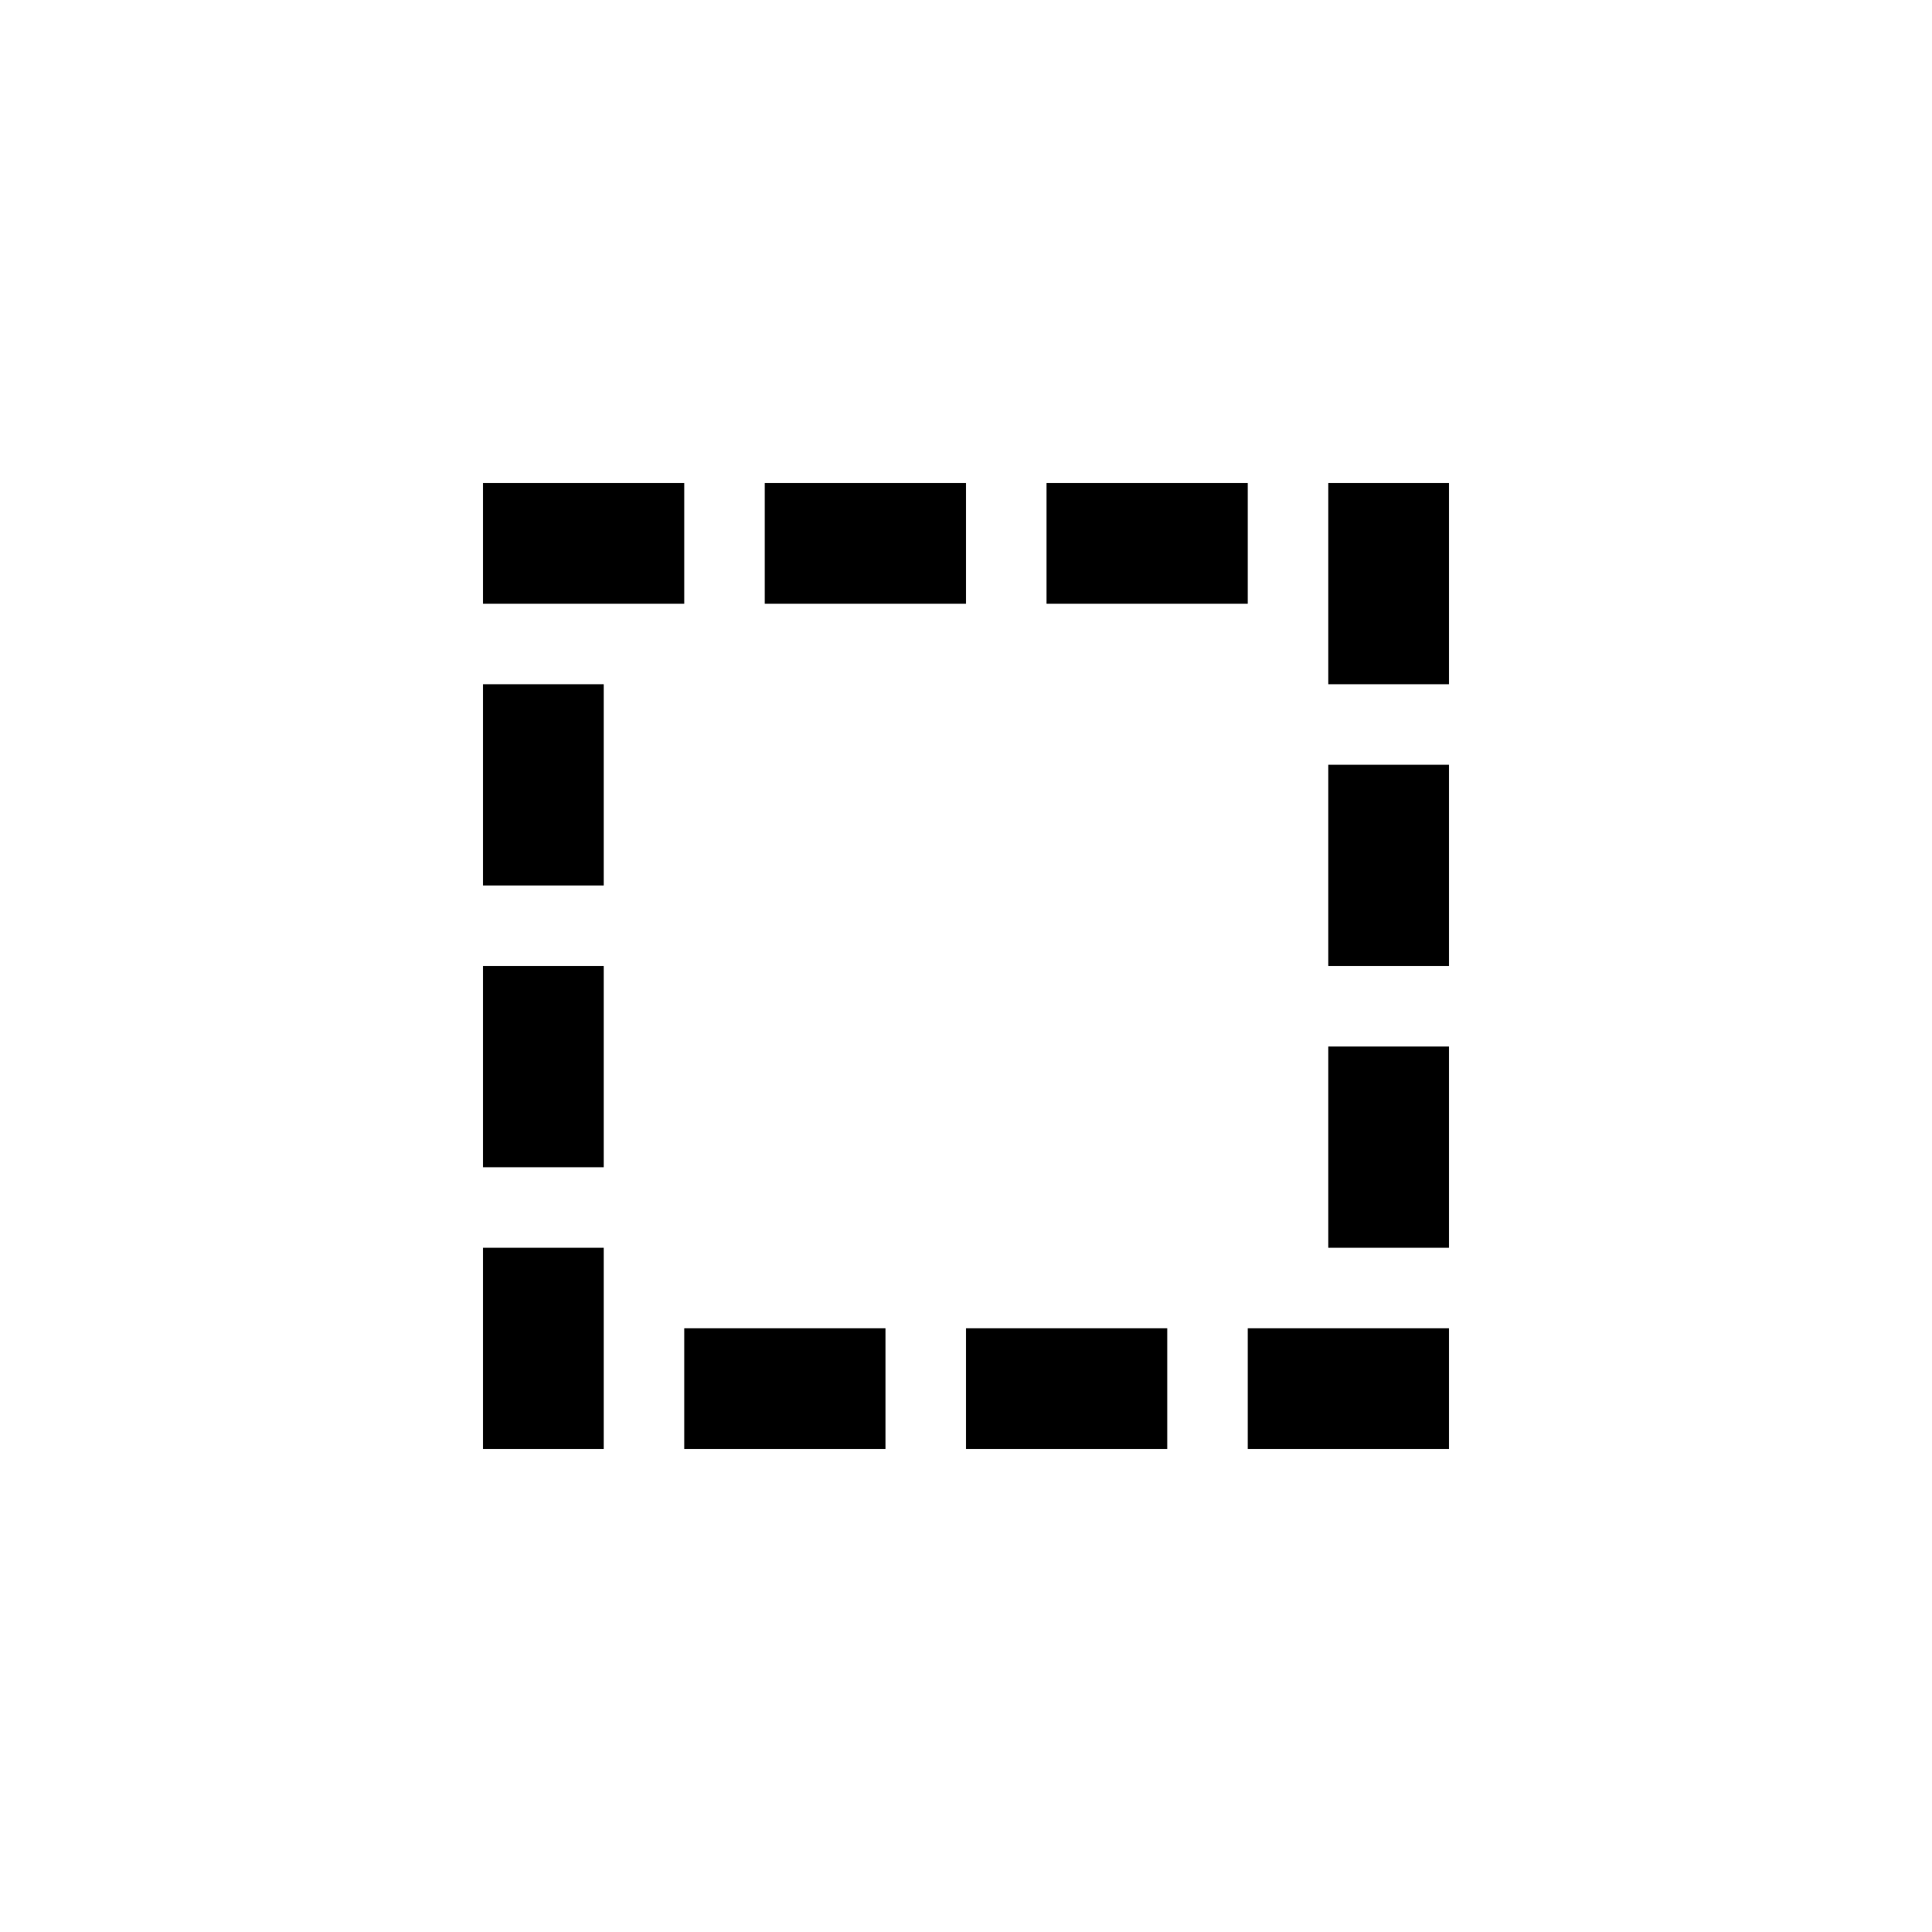
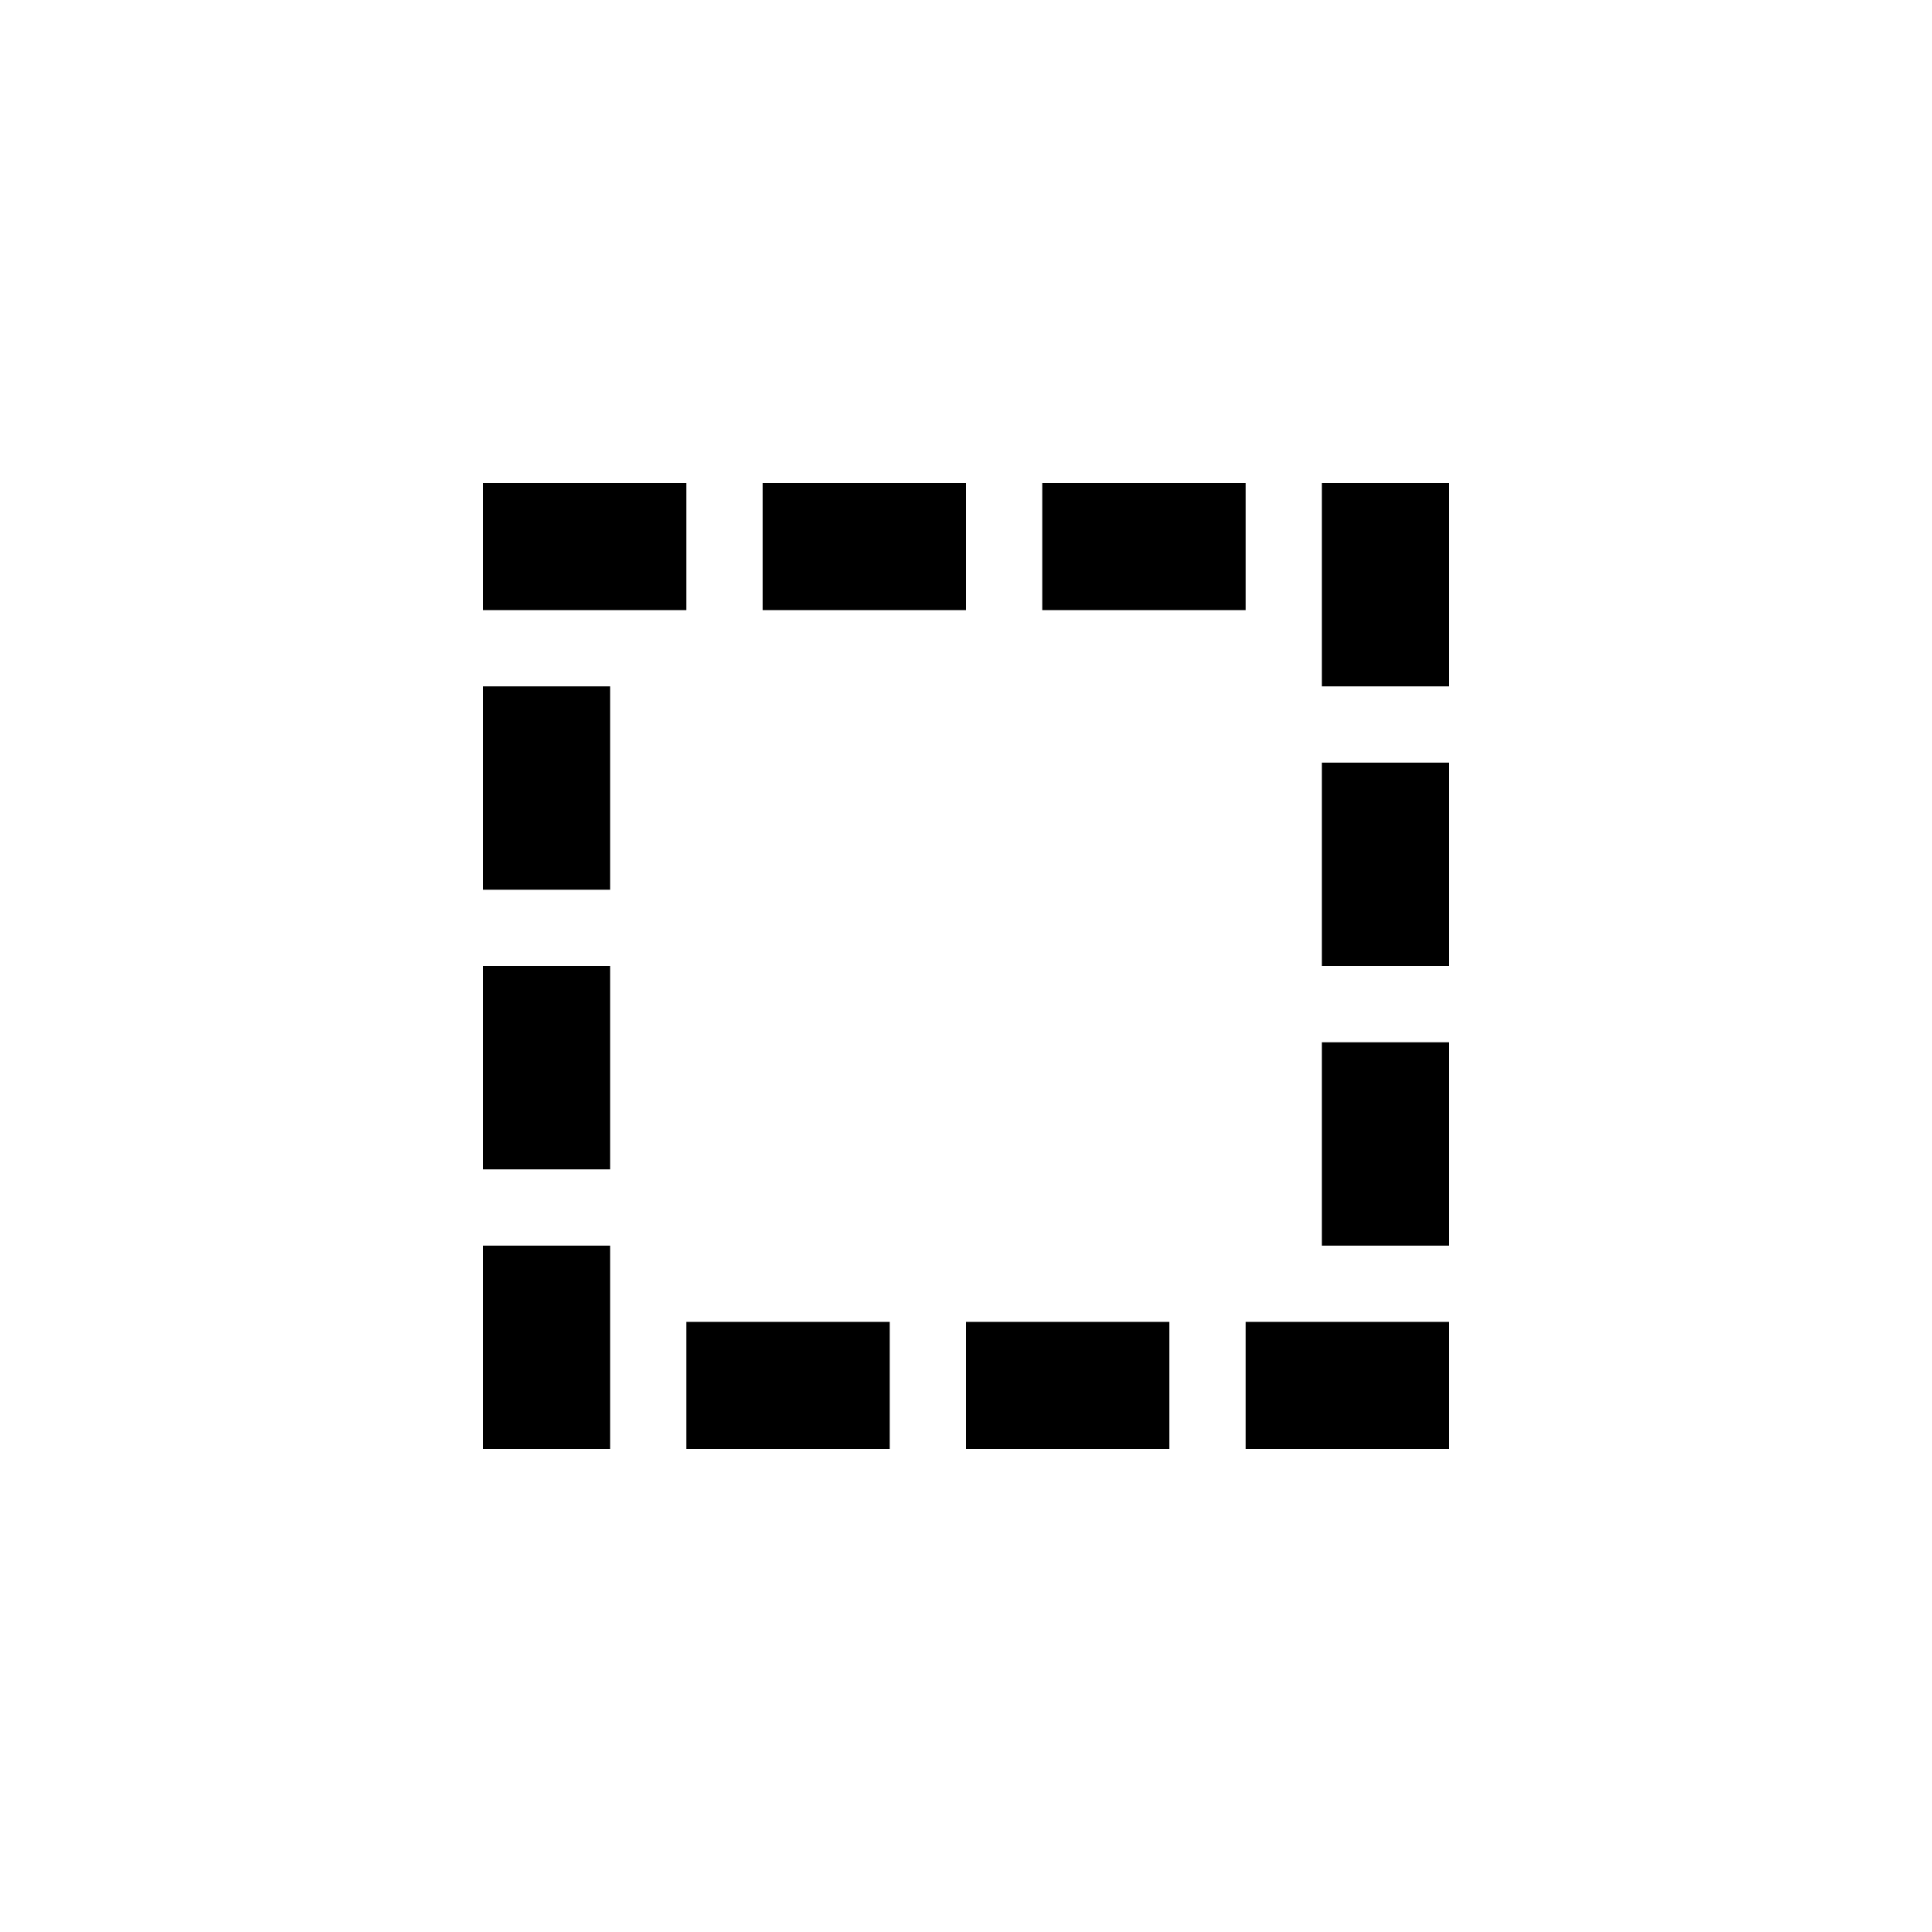
<svg xmlns="http://www.w3.org/2000/svg" version="1.1" baseProfile="full" width="76" height="76" viewBox="0 0 76.00 76.00" enable-background="new 0 0 76.00 76.00" xml:space="preserve">
-   <path fill="#000000" fill-opacity="1" stroke-width="0.2" stroke-linejoin="round" d="M 19,19L 26.917,19L 26.917,23.75L 19,23.75L 19,19 Z M 30.083,19L 38,19L 38,23.75L 30.083,23.75L 30.083,19 Z M 41.167,19L 49.083,19L 49.083,23.75L 41.167,23.75L 41.167,19 Z M 52.25,19L 57,19L 57,26.917L 52.25,26.917L 52.25,19 Z M 52.25,30.083L 57,30.083L 57,38L 52.25,38L 52.25,30.083 Z M 52.25,41.167L 57,41.167L 57,49.083L 52.25,49.083L 52.25,41.167 Z M 26.917,52.25L 34.833,52.25L 34.833,57L 26.917,57L 26.917,52.25 Z M 38,52.25L 45.917,52.25L 45.917,57L 38,57L 38,52.25 Z M 49.083,52.25L 57,52.25L 57,57L 49.083,57L 49.083,52.25 Z M 19,26.917L 23.75,26.917L 23.75,34.833L 19,34.833L 19,26.917 Z M 19,38L 23.75,38L 23.75,45.917L 19,45.917L 19,38 Z M 19,49.083L 23.75,49.083L 23.75,57L 19,57L 19,49.083 Z " />
+   <path fill="#000000" fill-opacity="1" stroke-width="0.2" stroke-linejoin="round" d="M 19,19L 27,19L 27,24L 19,24L 19,19 Z M 30,19L 38,19L 38,24L 30,24L 30,19 Z M 41,19L 49,19L 49,24L 41,24L 41,19 Z M 52,19L 57,19L 57,27L 52,27L 52,19 Z M 52,30L 57,30L 57,38L 52,38L 52,30 Z M 52,41L 57,41L 57,49L 52,49L 52,41 Z M 27,52L 35,52L 35,57L 27,57L 27,52 Z M 38,52L 46,52L 46,57L 38,57L 38,52 Z M 49,52L 57,52L 57,57L 49,57L 49,52 Z M 19,27L 24,27L 24,35L 19,35L 19,27 Z M 19,38L 24,38L 24,46L 19,46L 19,38 Z M 19,49L 24,49L 24,57L 19,57L 19,49 Z " />
</svg>
